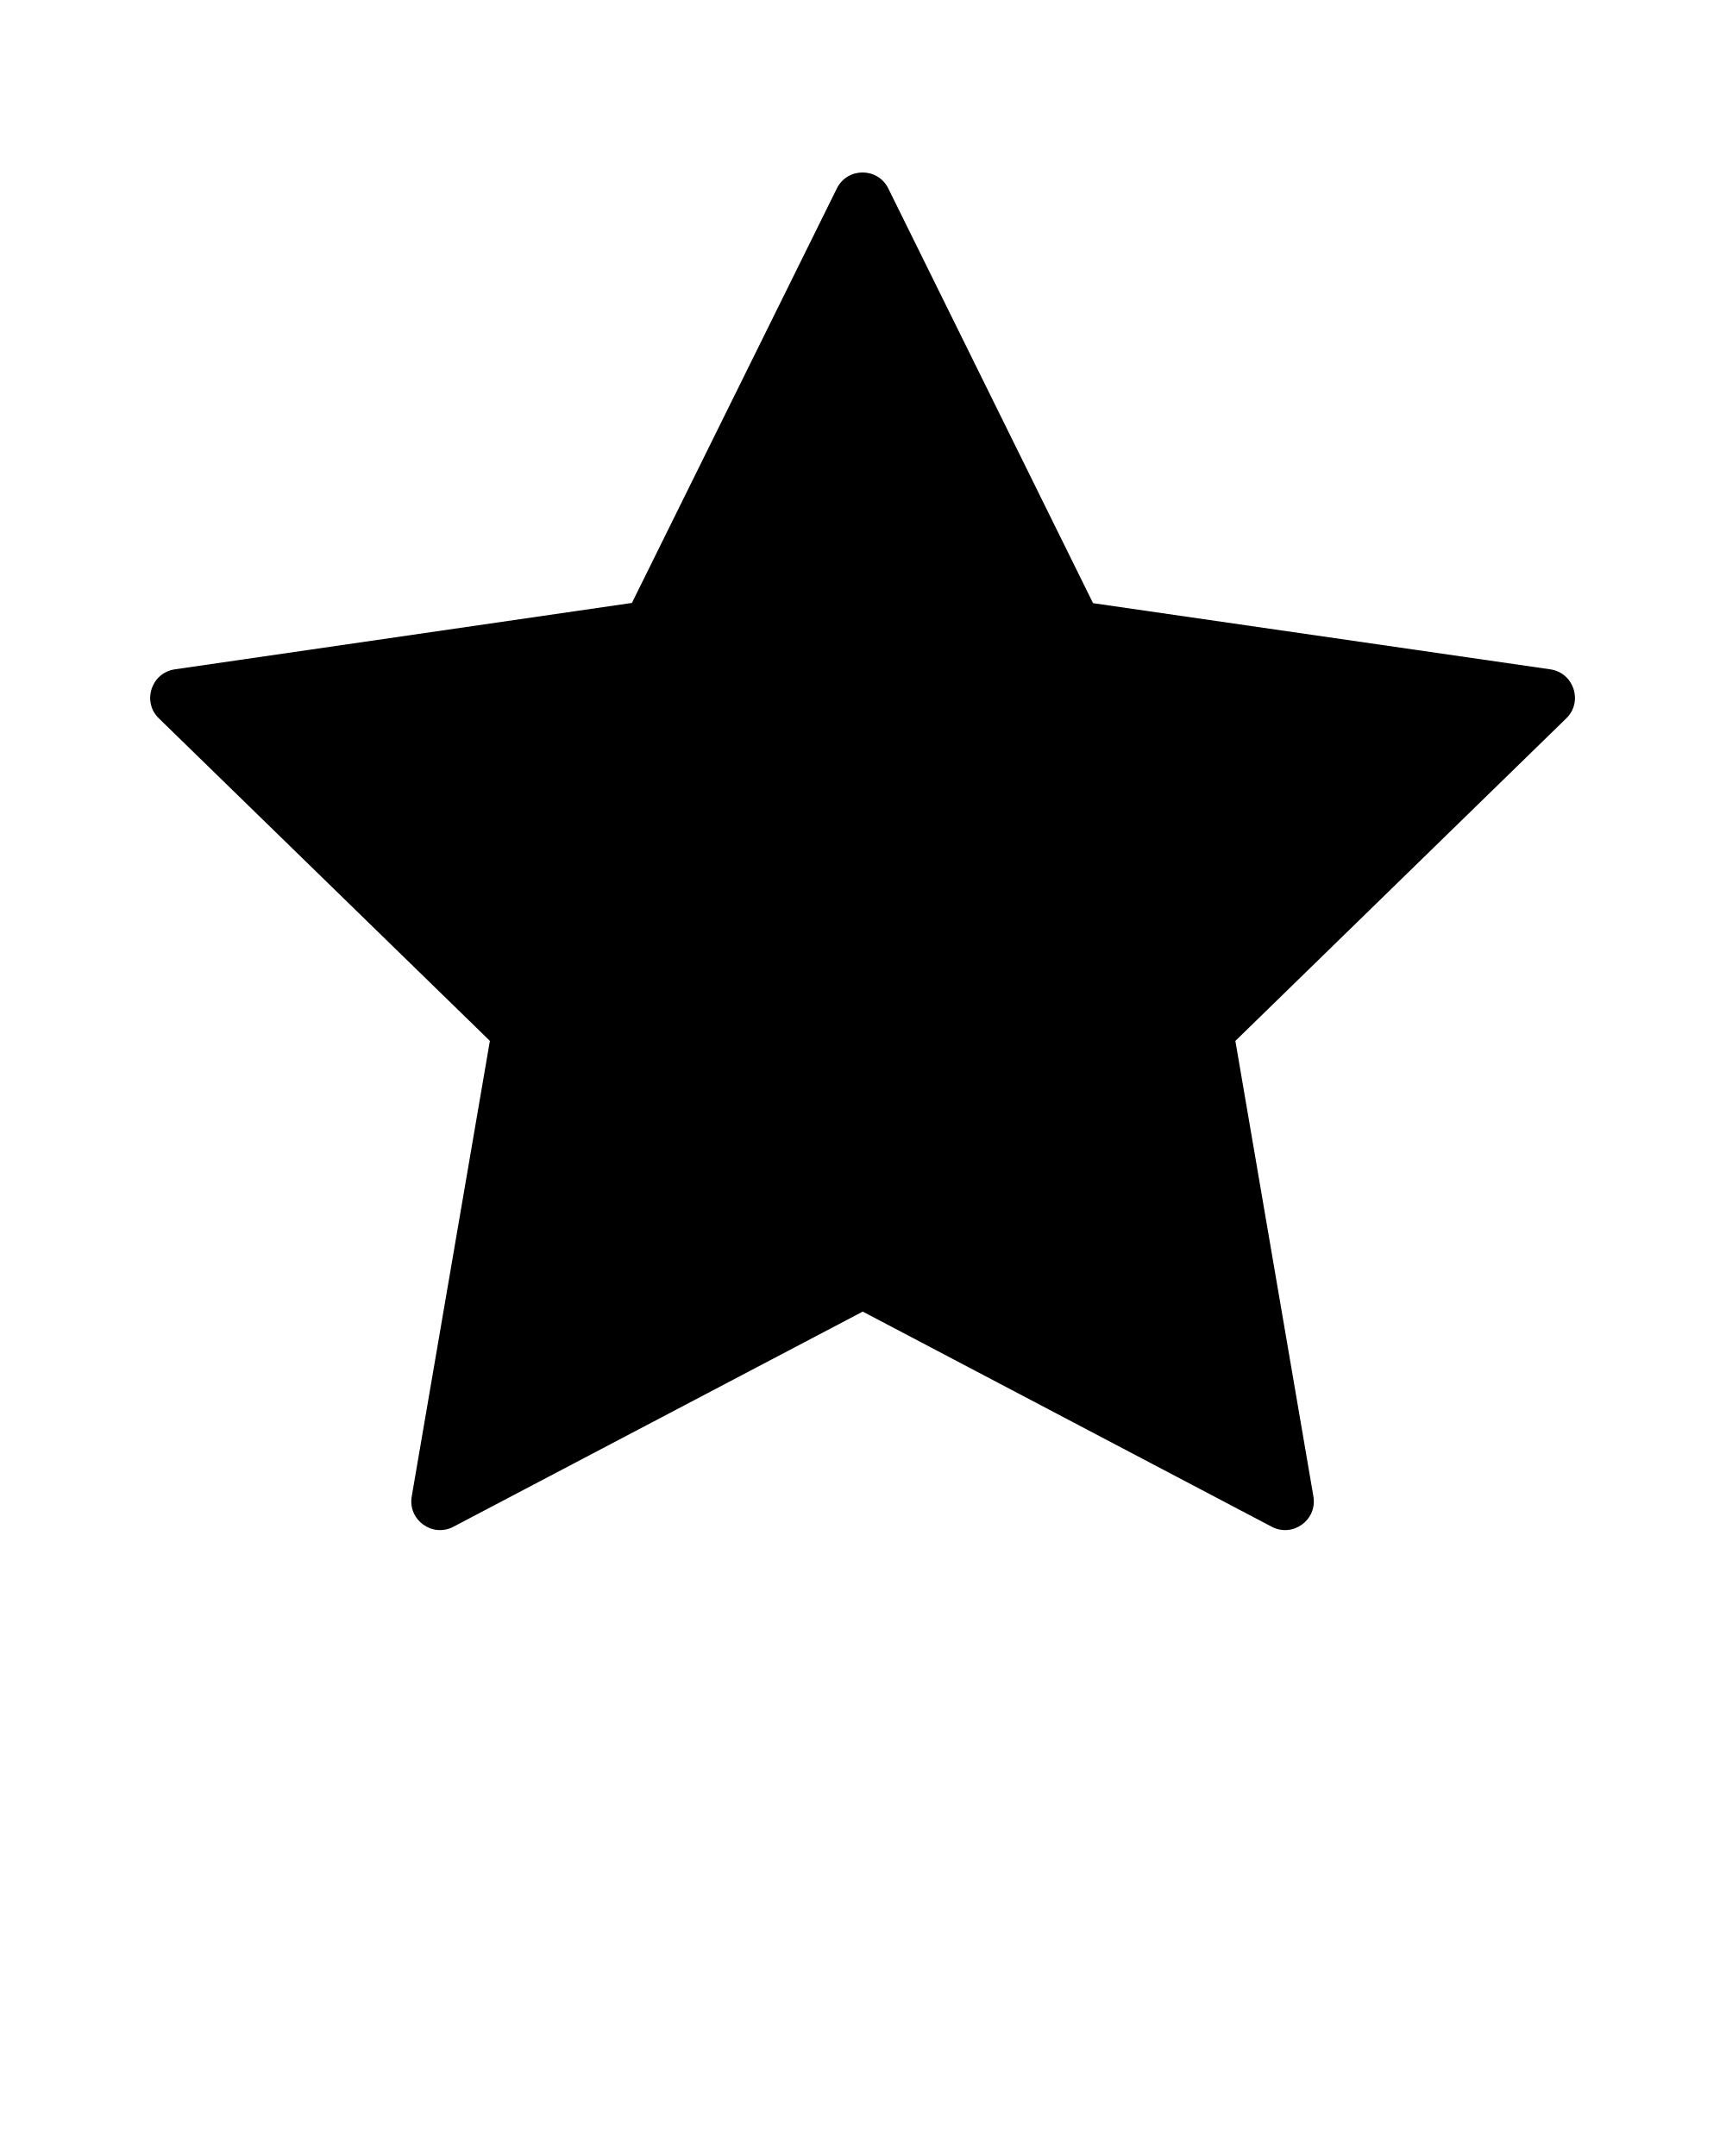
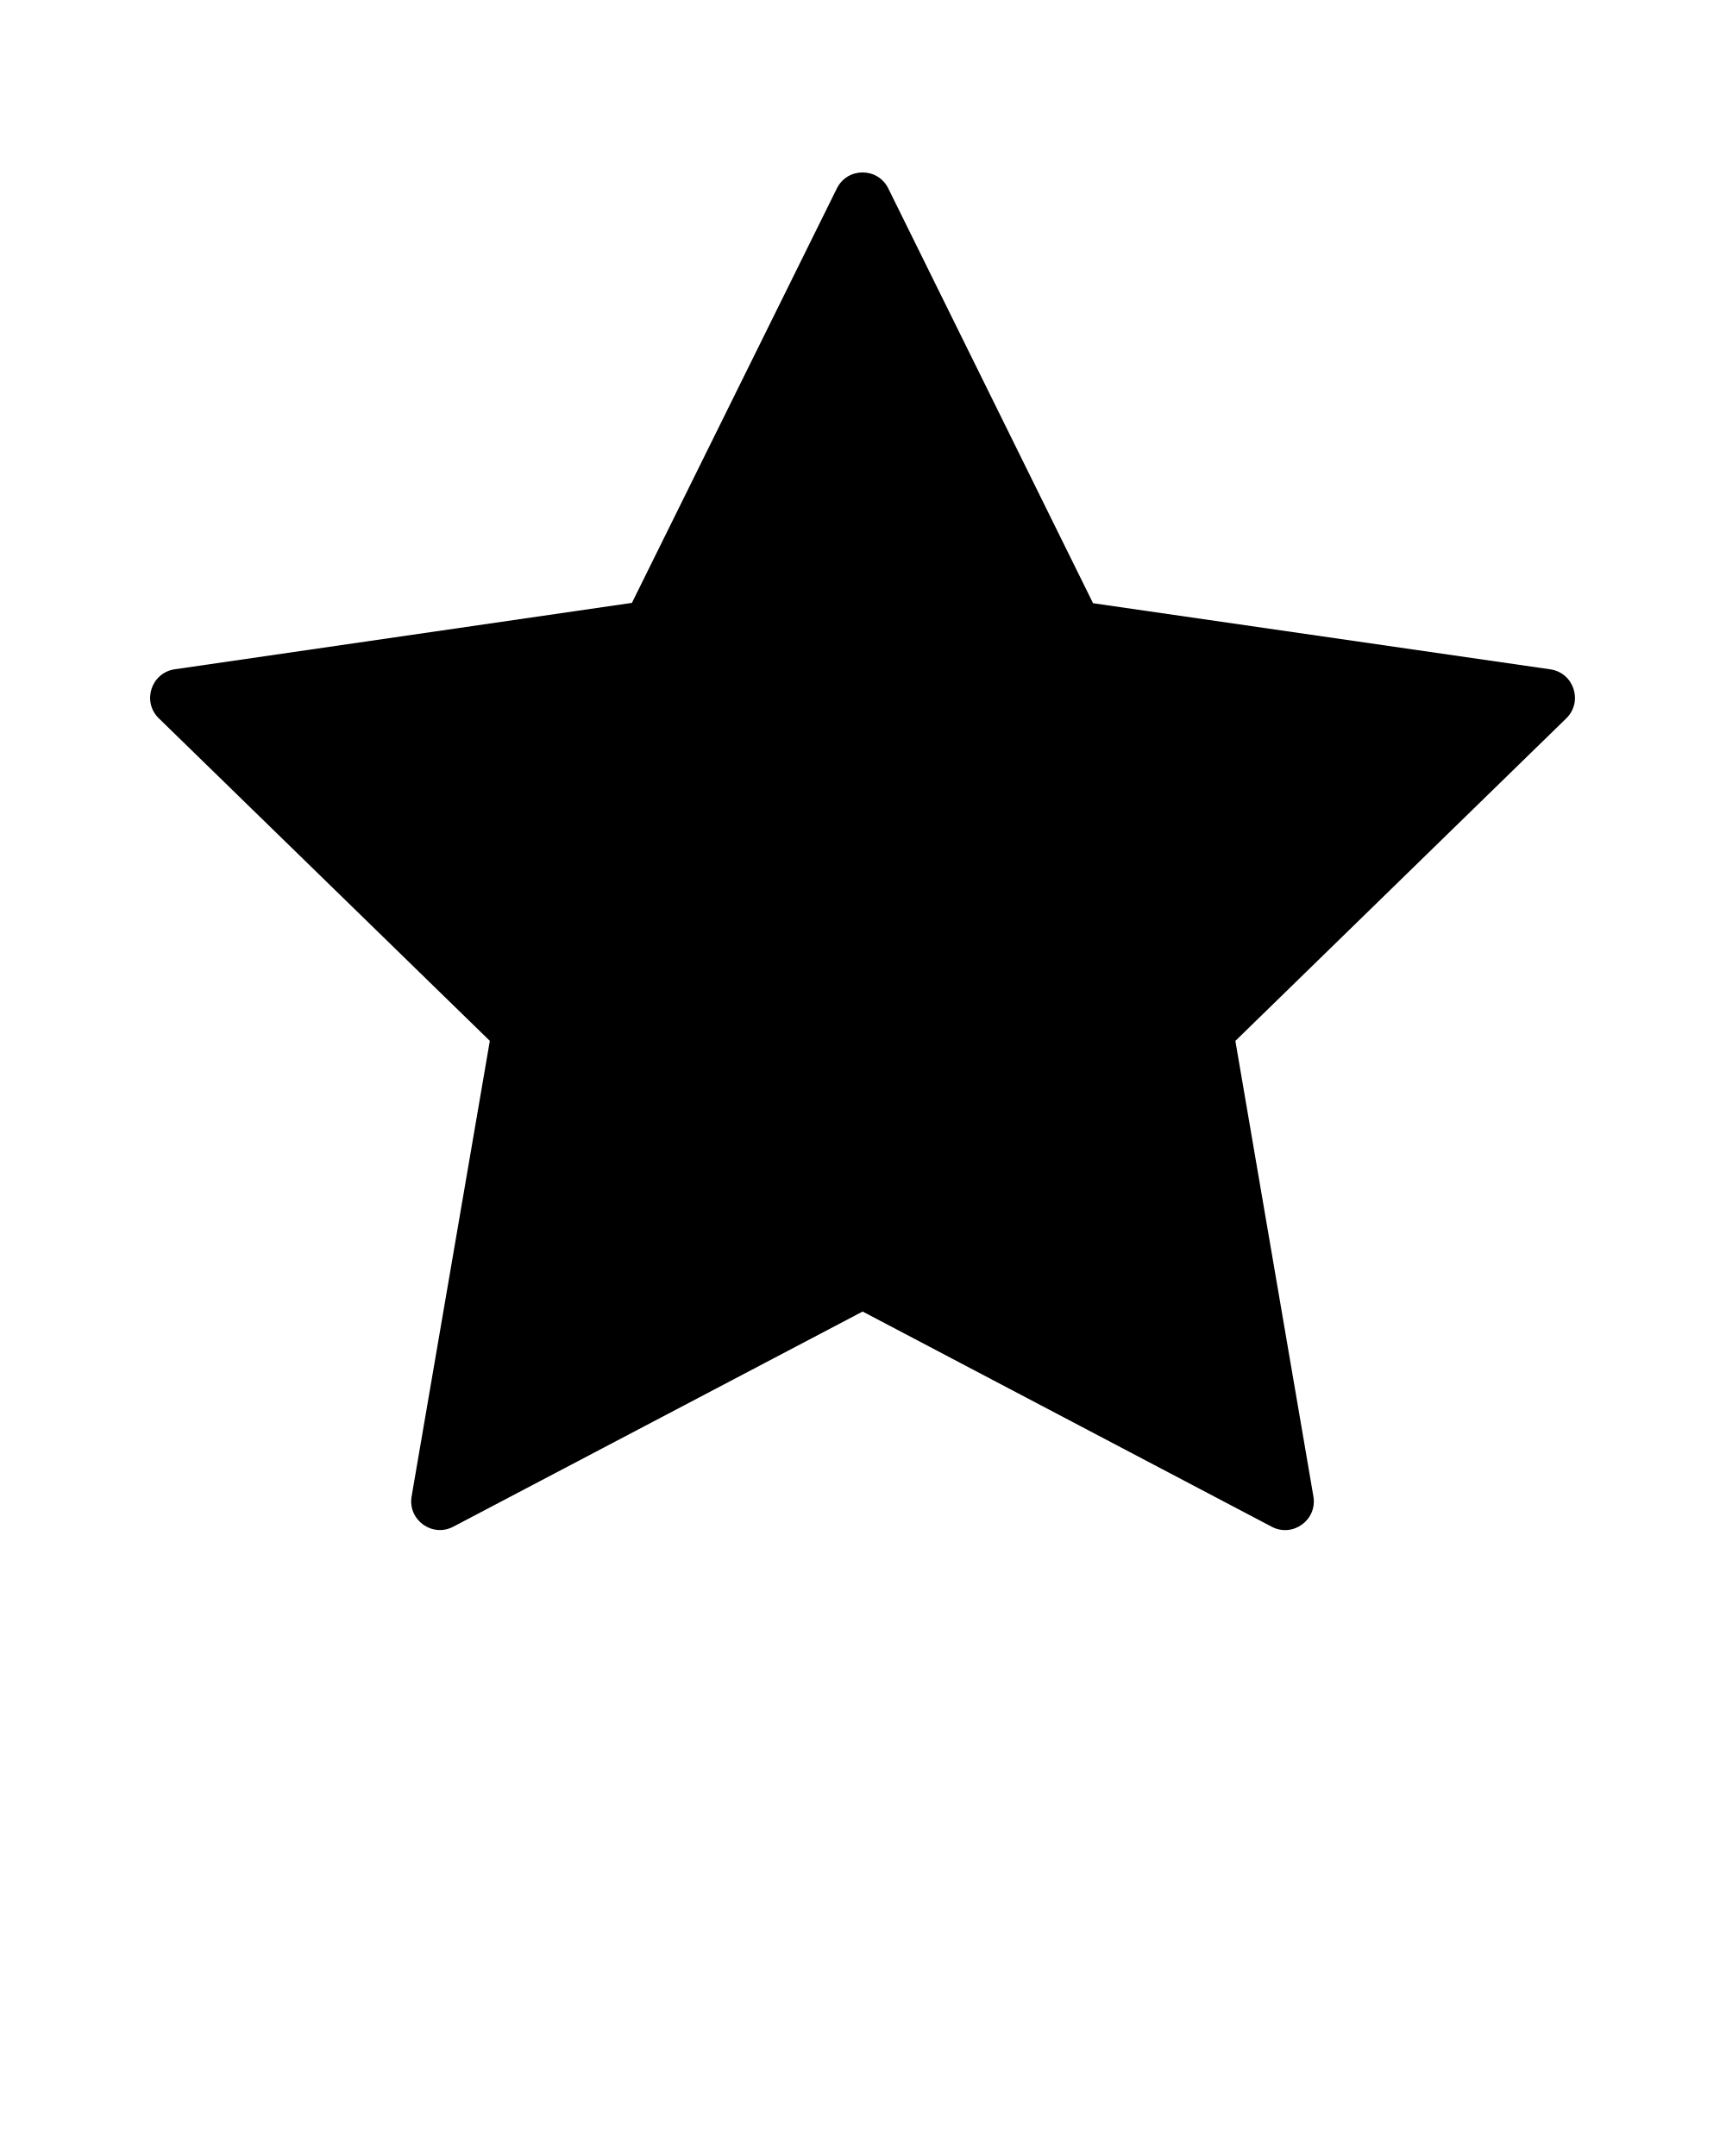
- <svg xmlns="http://www.w3.org/2000/svg" viewBox="0 0 30 37.5" version="1.1" x="0px" y="0px">
-   <g stroke="none" stroke-width="1" fill="none" fill-rule="evenodd">
-     <g transform="translate(-135, -225)" fill="#000000">
-       <path d="M157.115,251.555 C157.481,251.748 157.91,251.437 157.84,251.028 L156.483,243.105 L162.237,237.495 C162.534,237.206 162.37,236.702 161.96,236.642 L154.008,235.491 L150.448,228.279 C150.265,227.907 149.735,227.907 149.552,228.279 L145.989,235.487 L138.04,236.642 C137.63,236.702 137.466,237.206 137.763,237.495 L143.519,243.104 L142.16,251.028 C142.09,251.437 142.519,251.748 142.885,251.555 L150.003,247.813 L157.115,251.555 Z" />
-     </g>
-   </g>
-   <text x="0" y="45" fill="#000000" font-size="5px" font-weight="bold" font-family="'Helvetica Neue', Helvetica, Arial-Unicode, Arial, Sans-serif">Created by Pham Thi Dieu Linh</text>
-   <text x="0" y="50" fill="#000000" font-size="5px" font-weight="bold" font-family="'Helvetica Neue', Helvetica, Arial-Unicode, Arial, Sans-serif">from the Noun Project</text>
+ <svg xmlns="http://www.w3.org/2000/svg" viewBox="0 0 30 37.5">
+   <path d="M22.115 26.555c.366.193.795-.118.725-.527l-1.357-7.923 5.754-5.61c.297-.29.133-.793-.277-.853l-7.952-1.15-3.56-7.213c-.183-.373-.713-.373-.896 0l-3.563 7.207-7.95 1.155c-.41.06-.574.564-.277.853l5.756 5.61-1.36 7.923c-.07.41.36.72.725.527l7.118-3.742 7.112 3.742z" fill="#000" />
+   <text y="45" font-size="5" font-weight="bold" font-family="'Helvetica Neue', Helvetica, Arial-Unicode, Arial, Sans-serif">Created by Pham Thi Dieu Linh</text>
+   <text y="50" font-size="5" font-weight="bold" font-family="'Helvetica Neue', Helvetica, Arial-Unicode, Arial, Sans-serif">from the Noun Project</text>
</svg>
